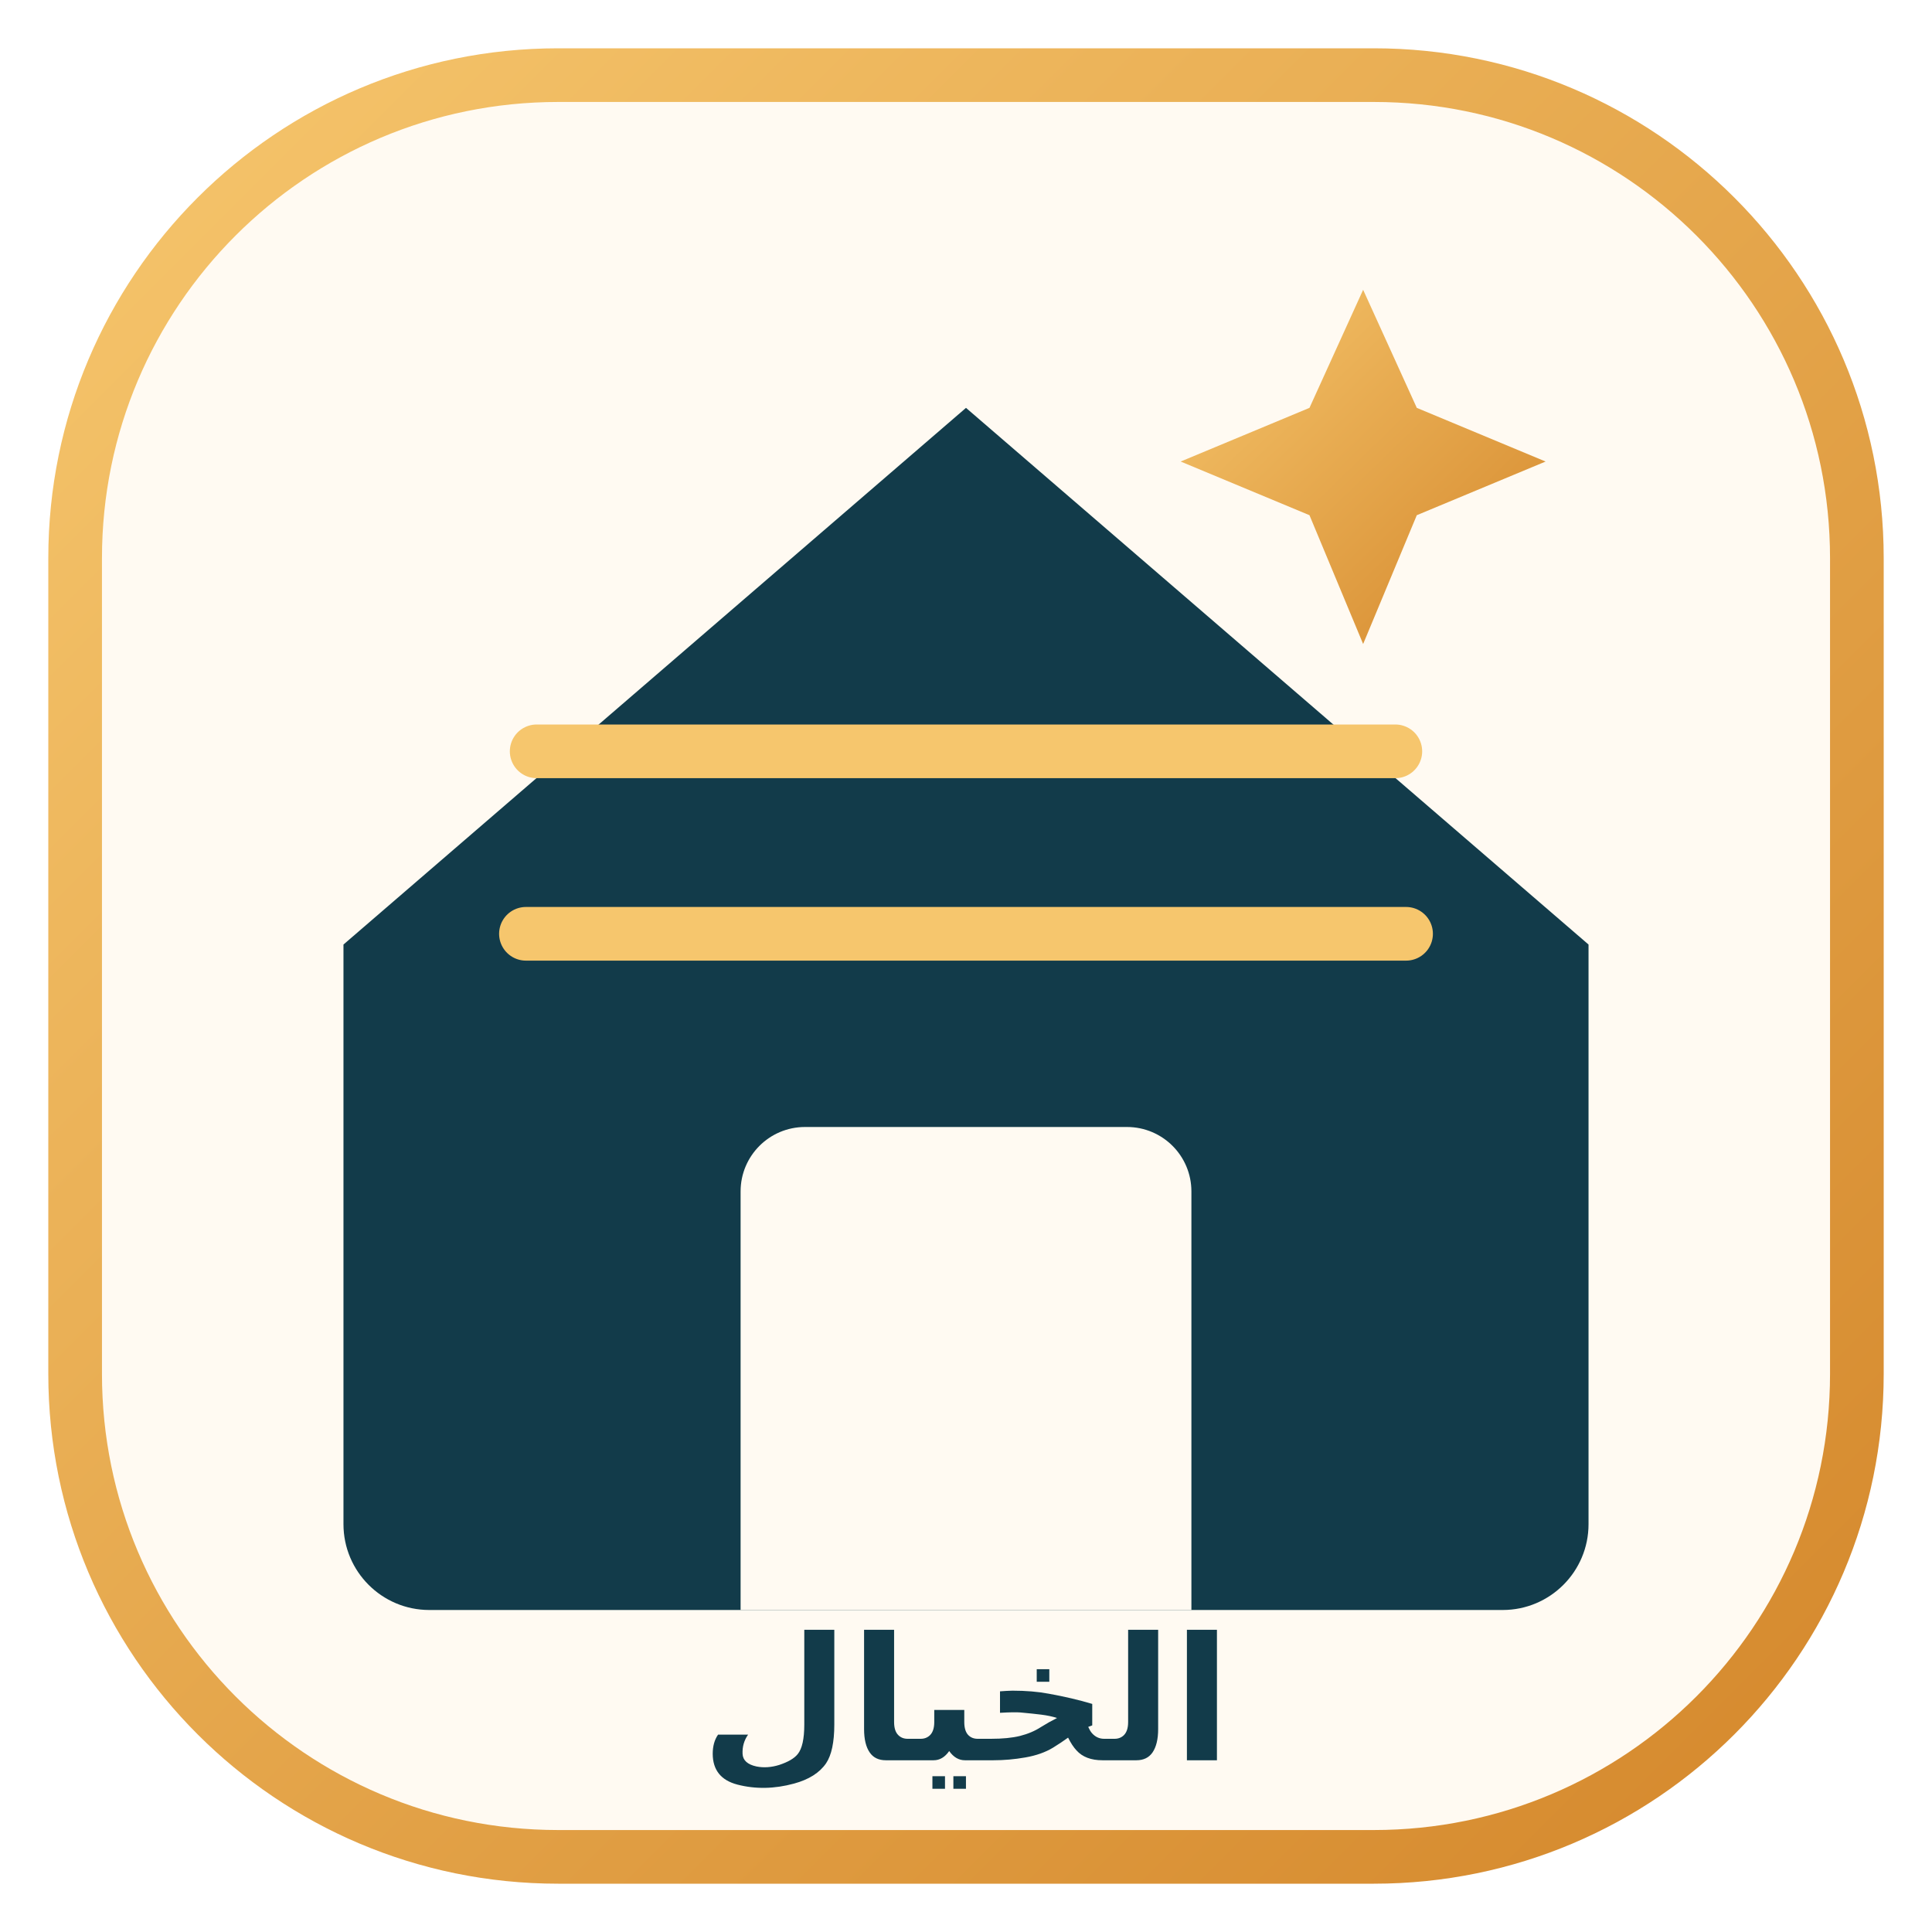
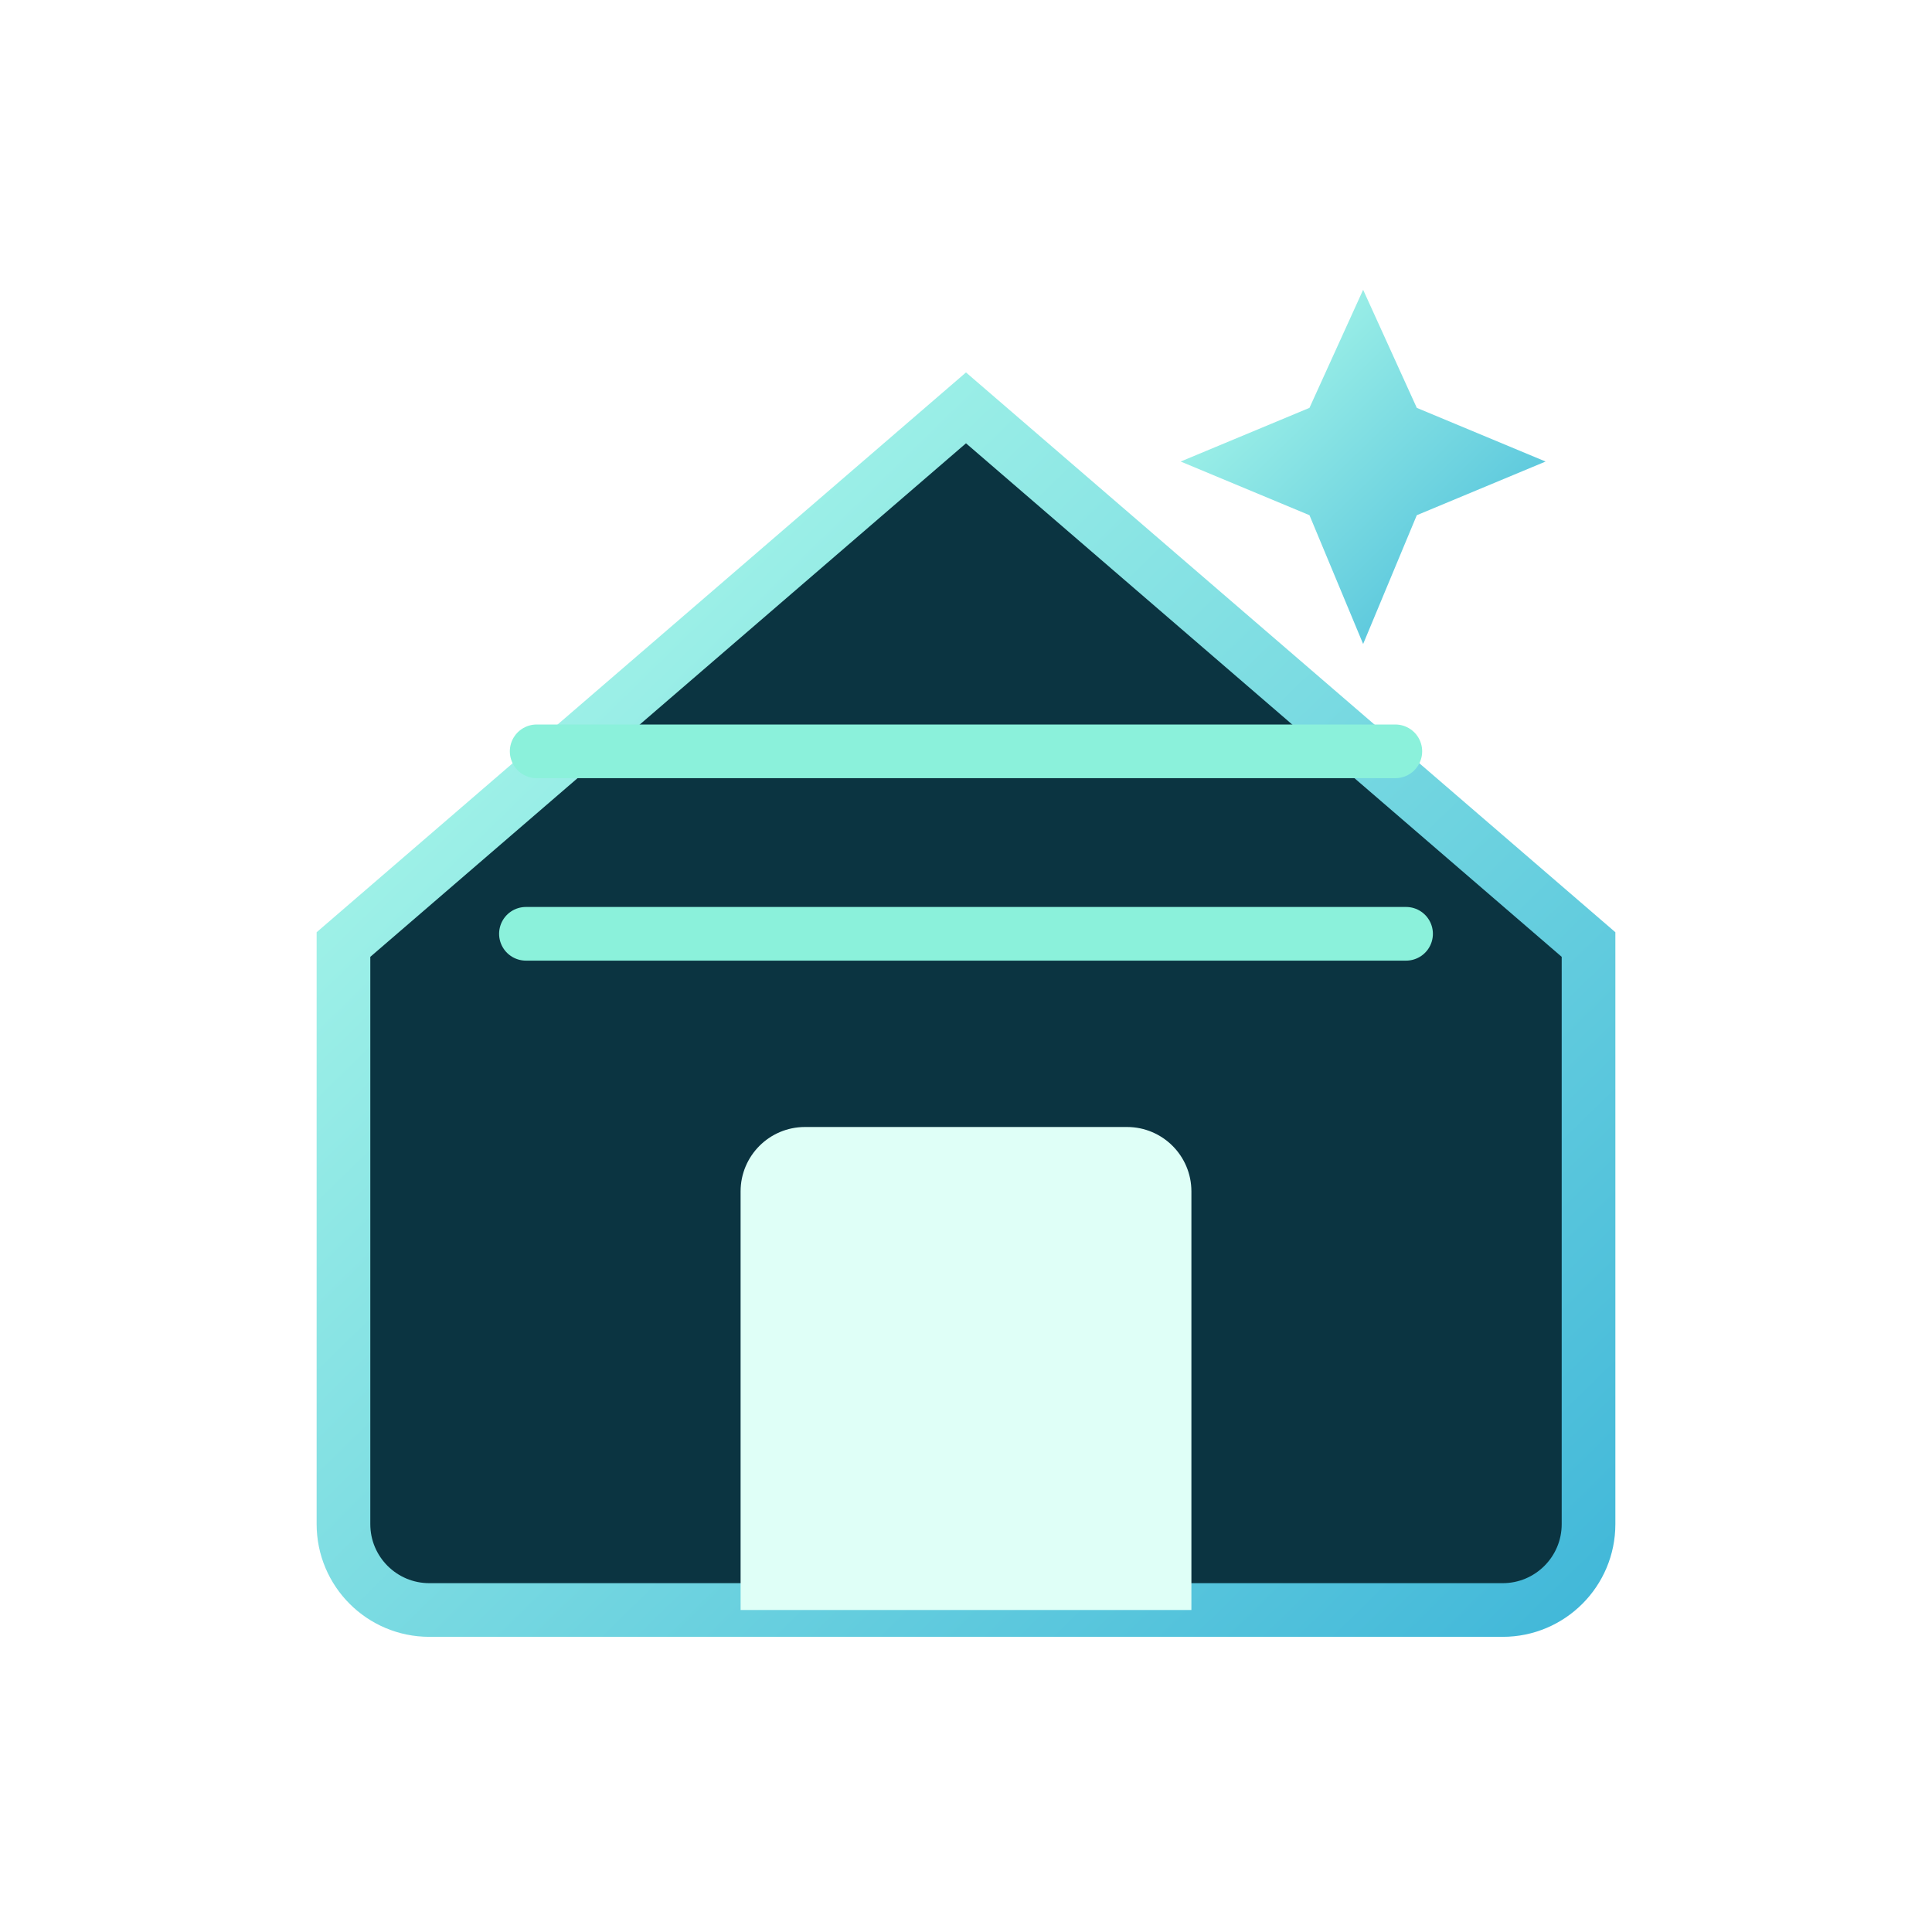
<svg xmlns="http://www.w3.org/2000/svg" viewBox="0 0 180 180" role="img" aria-labelledby="title">
  <defs>
    <linearGradient id="g" x1="0" y1="0" x2="1" y2="1">
-       <stop stop-color="#f6c66d" />
-       <stop offset="1" stop-color="#d4872b" />
+       <stop stop-color="#b5ffeb" />
+       <stop offset="1" stop-color="#42b8d9" />
    </linearGradient>
  </defs>
-   <rect x="7" y="7" width="166" height="166" rx="45" fill="#fffaf2" stroke="url(#g)" stroke-width="5" />
-   <path d="M32 88 90 38l58 50v54a8 8 0 0 1-8 8H40a8 8 0 0 1-8-8Z" fill="#123b4a" />
-   <path d="M69 150v-39a6 6 0 0 1 6-6h30a6 6 0 0 1 6 6v39" fill="#fffaf2" />
-   <path d="M49 87h82M50 70h80" stroke="#f6c66d" stroke-width="5" stroke-linecap="round" />
+   <path d="M32 88 90 38l58 50v54a8 8 0 0 1-8 8H40a8 8 0 0 1-8-8Z" fill="#0b3441" stroke="url(#g)" stroke-width="5" />
+   <path d="M69 150v-39a6 6 0 0 1 6-6h30a6 6 0 0 1 6 6v39" fill="#dffff7" />
+   <path d="M49 87h82M50 70h80" stroke="#8bf1db" stroke-width="5" stroke-linecap="round" />
  <path d="m127 27 5 11 12 5-12 5-5 12-5-12-12-5 12-5Z" fill="url(#g)" />
-   <text x="90" y="164" text-anchor="middle" font-family="Tahoma,Arial" font-weight="700" font-size="16" fill="#123b4a">الخيال</text>
</svg>
